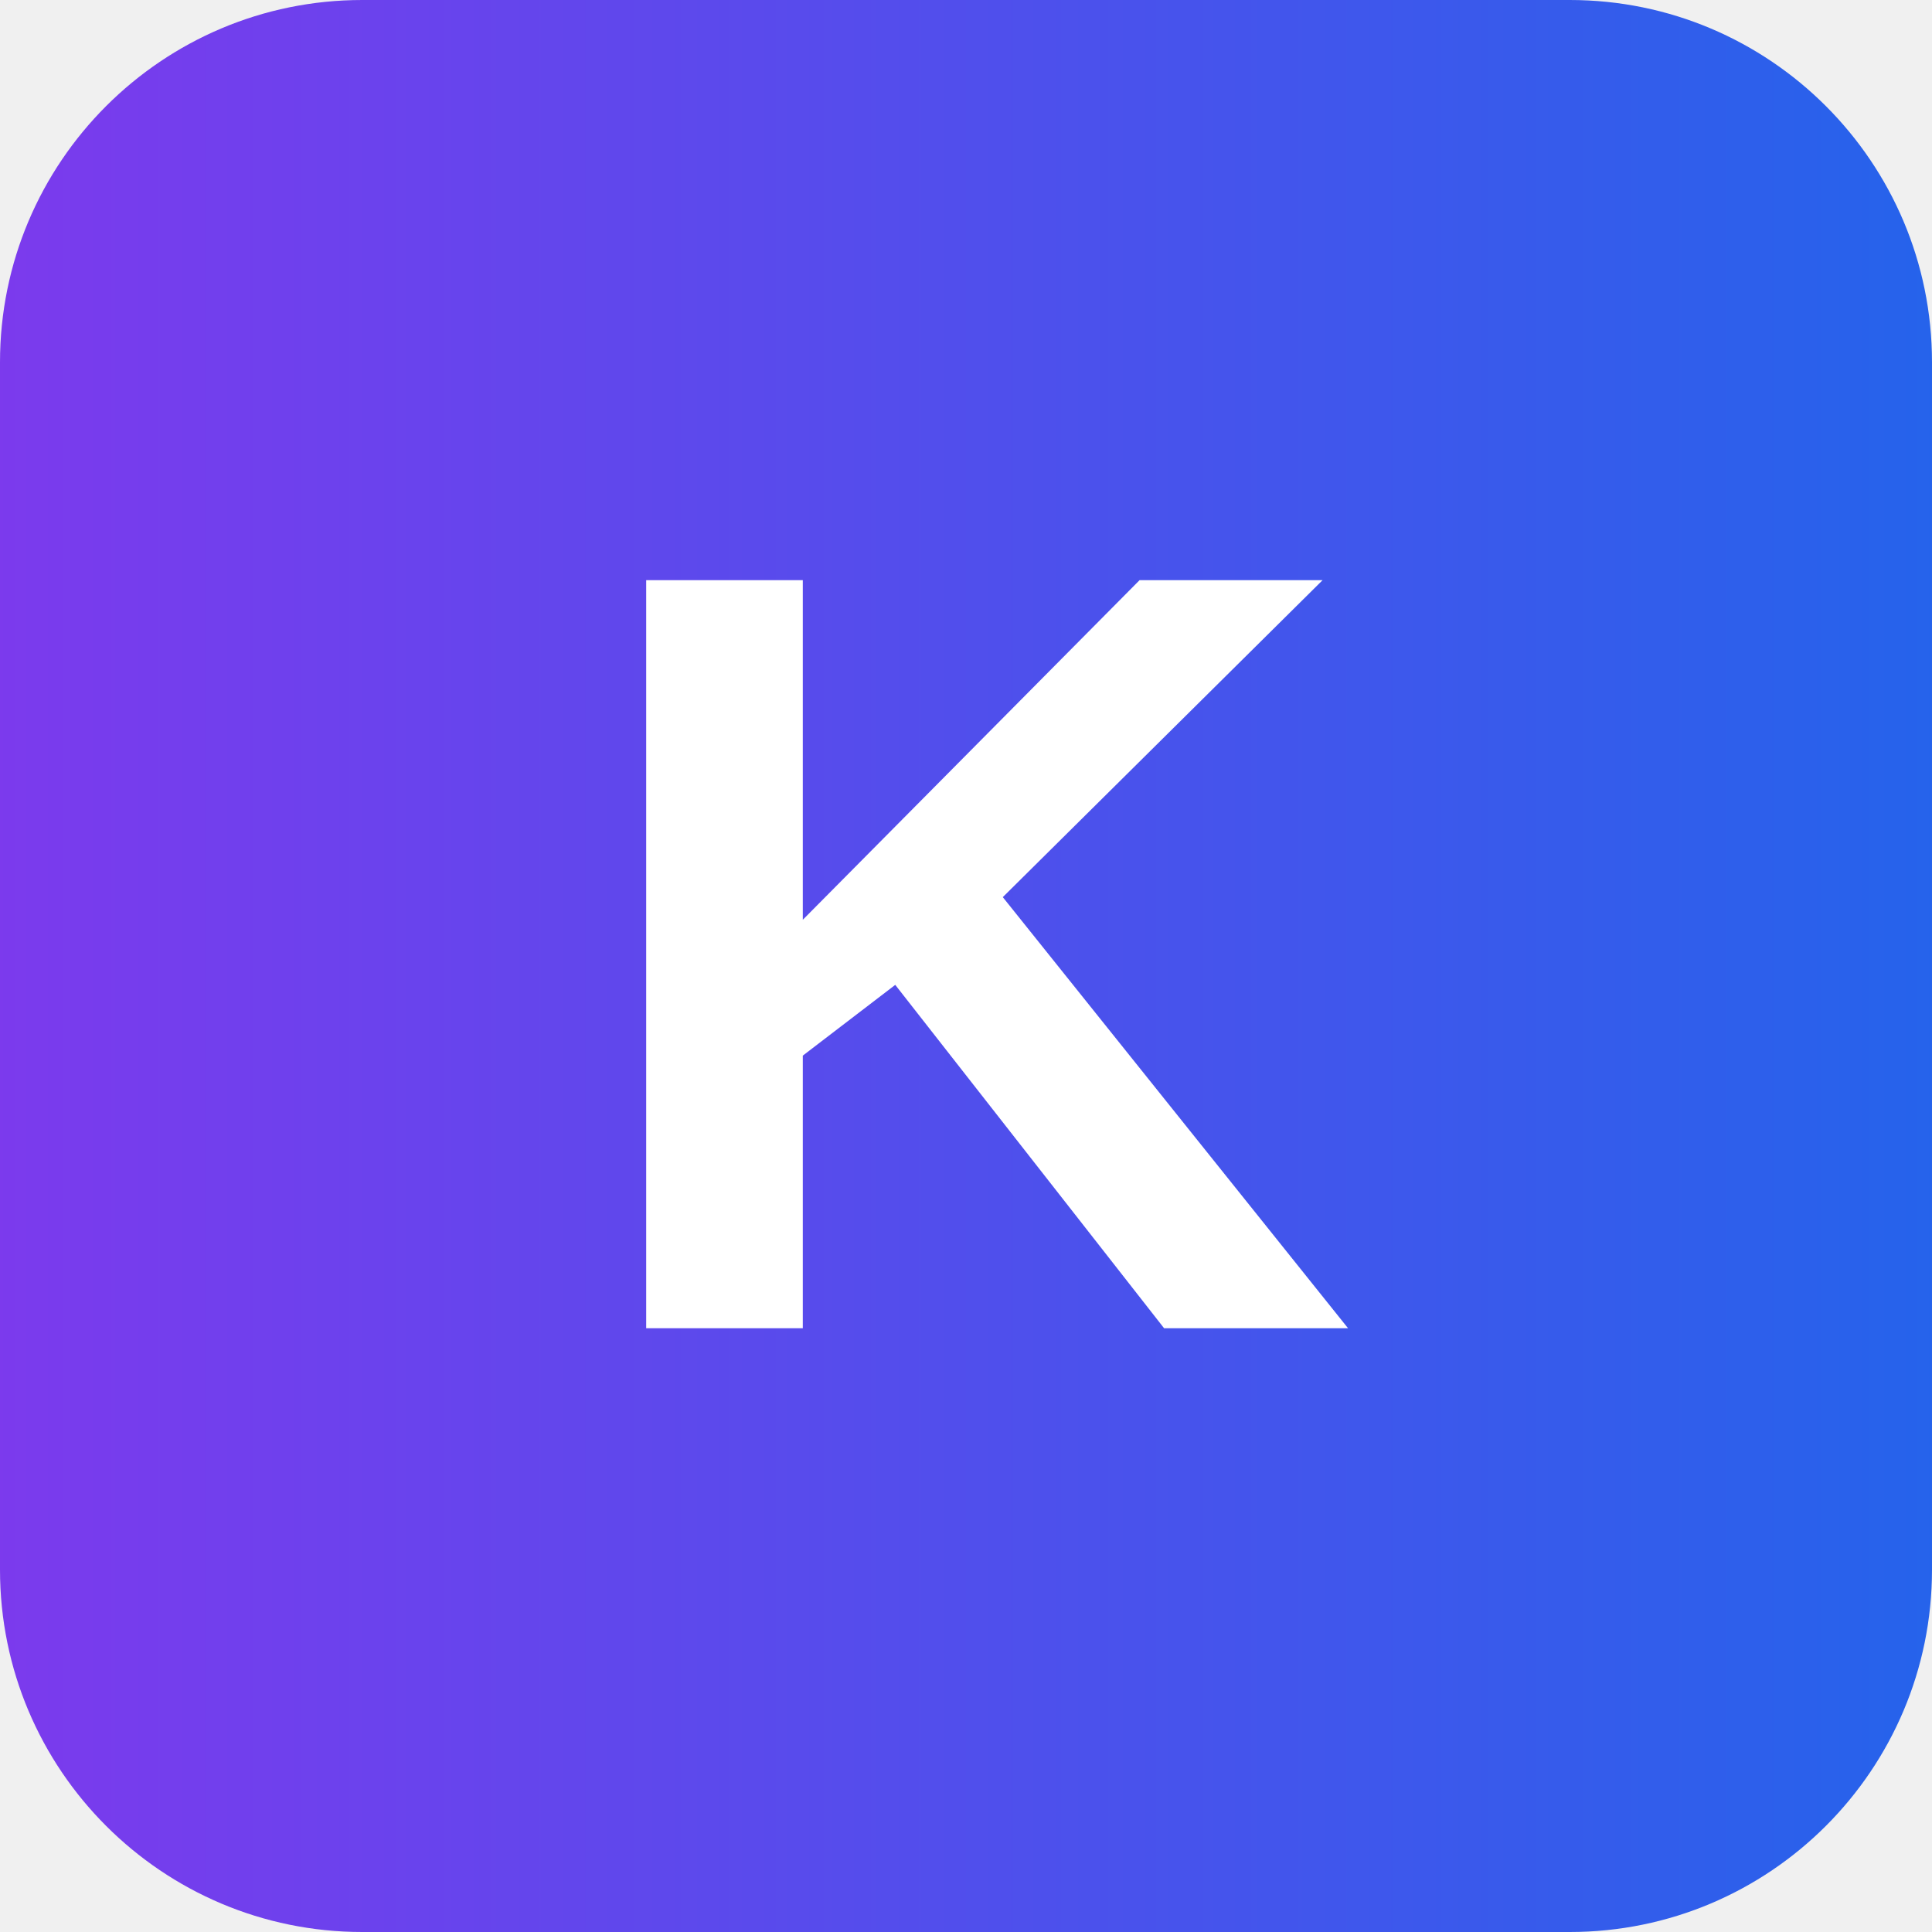
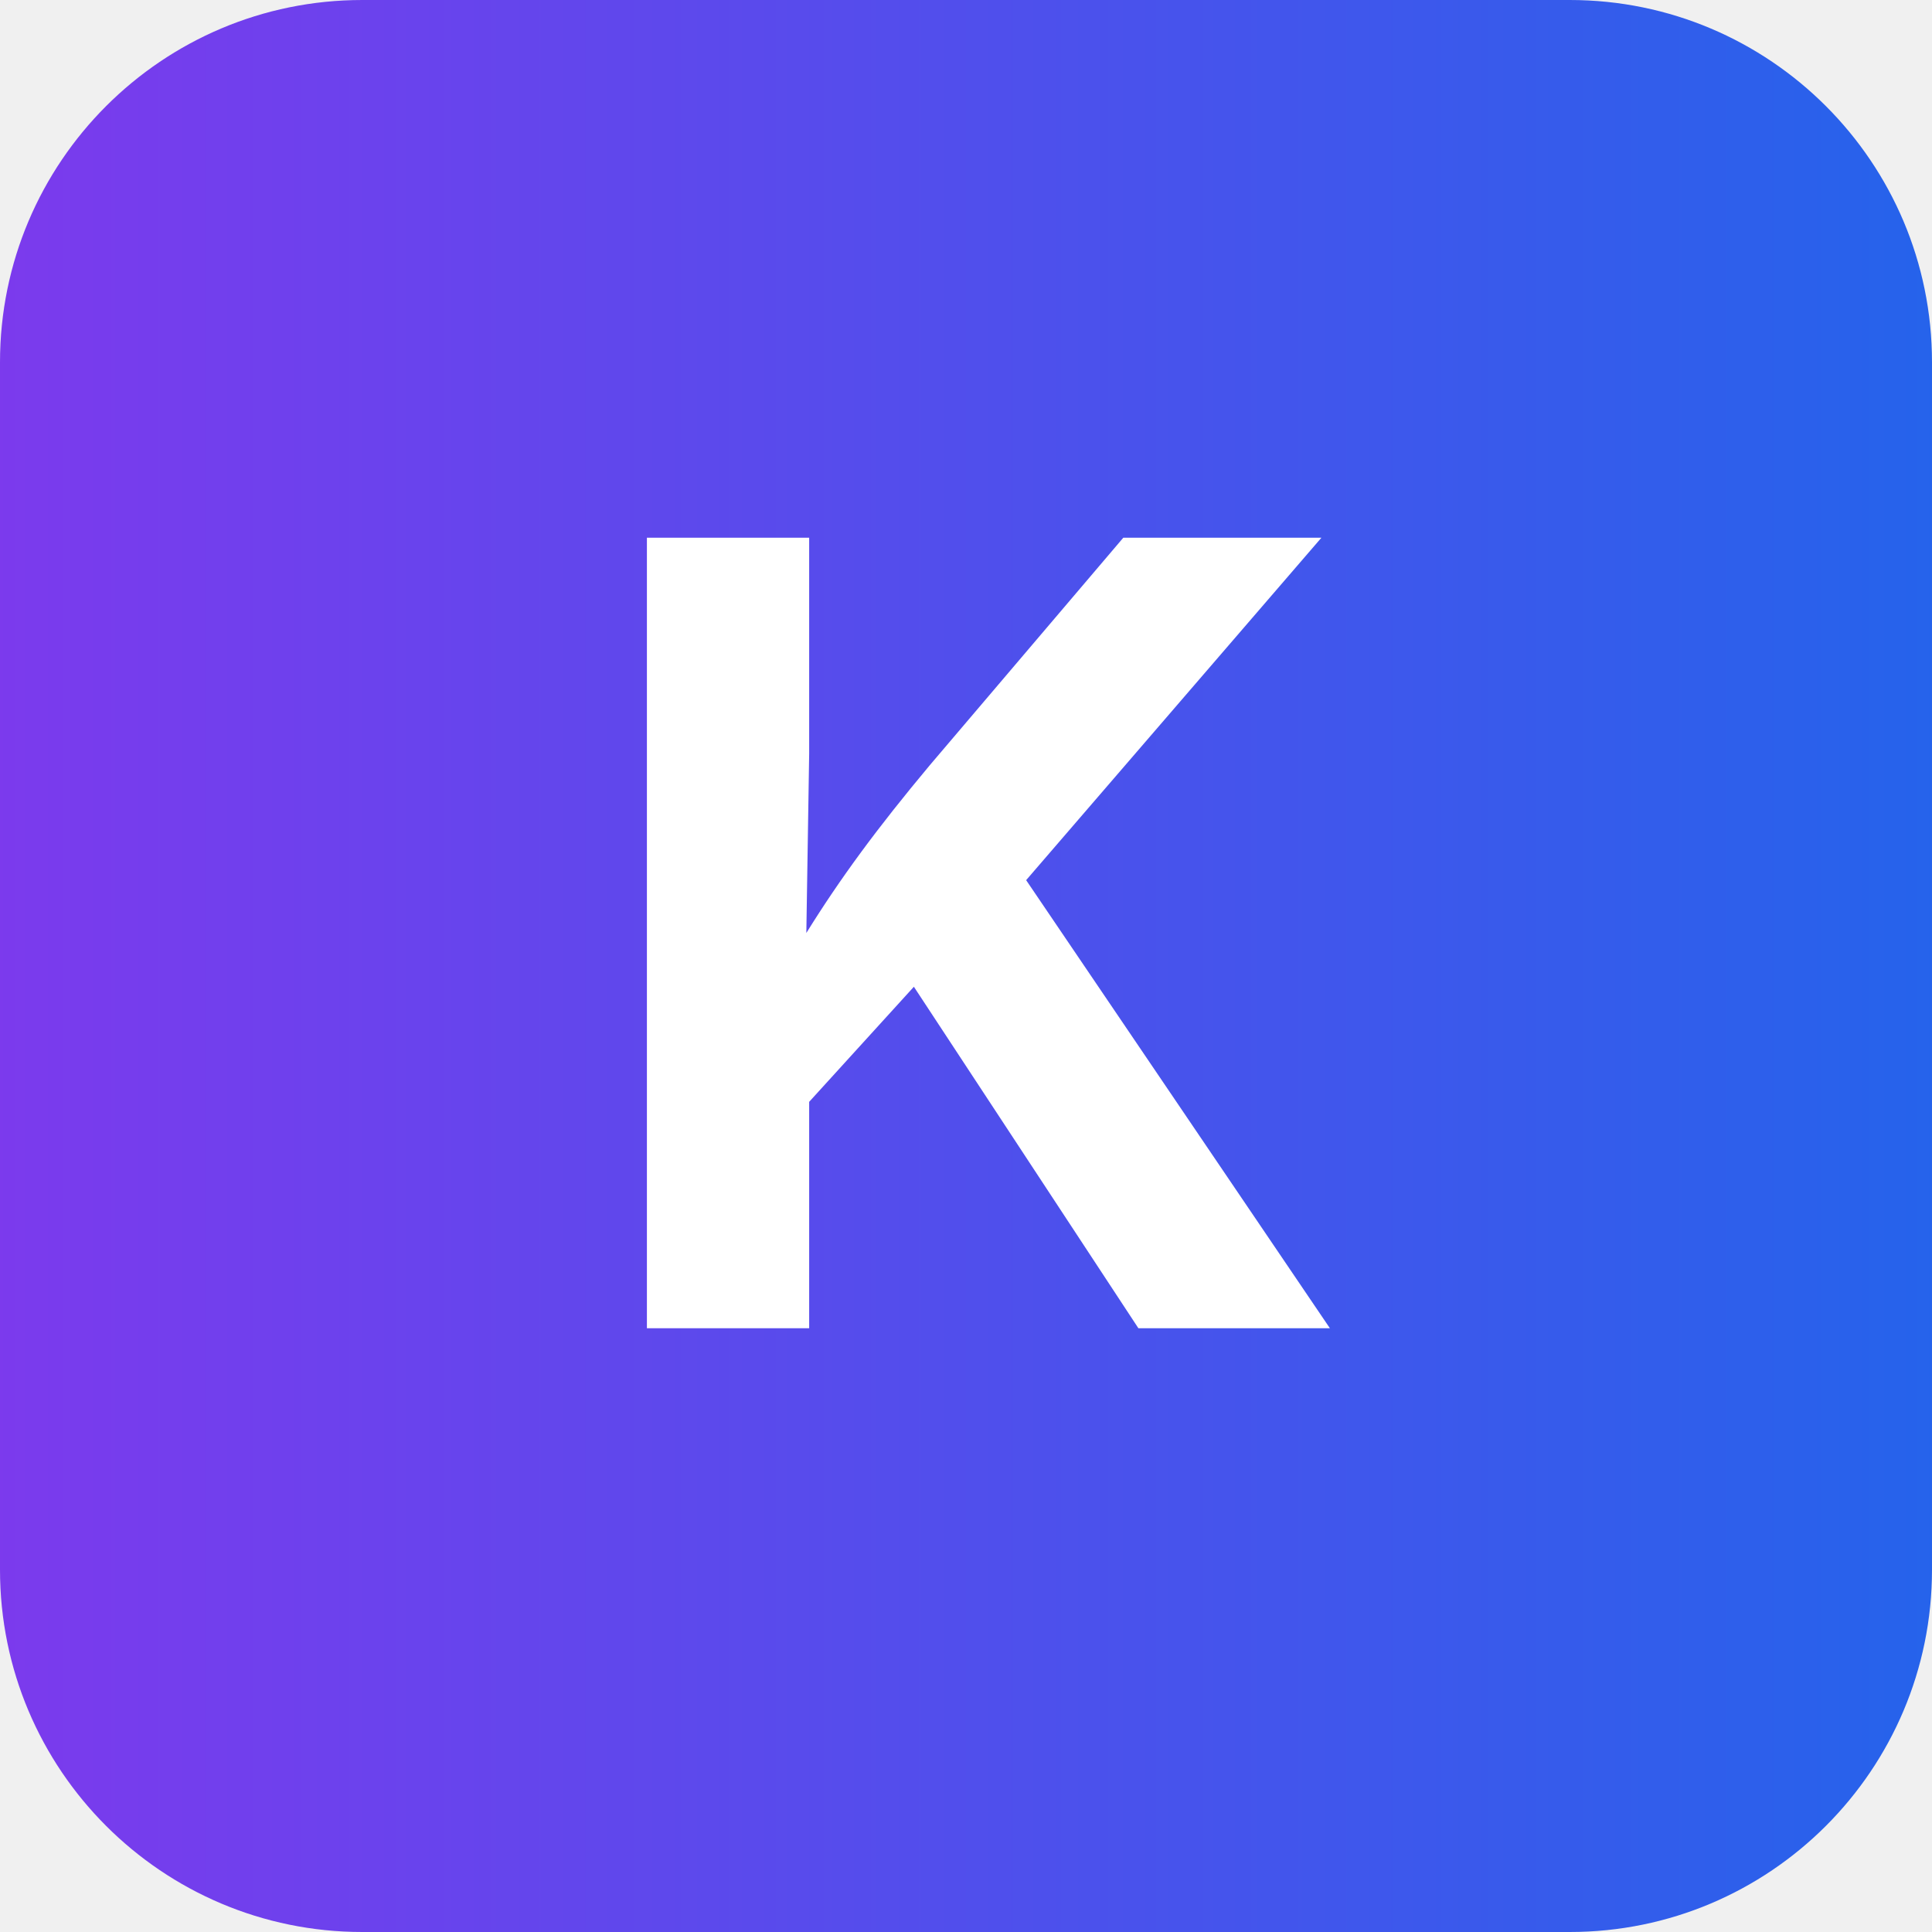
<svg xmlns="http://www.w3.org/2000/svg" width="32" height="32" viewBox="0 0 32 32" fill="none">
  <rect width="32" height="32" rx="6" fill="url(#gradient)" />
-   <text x="16" y="22" font-family="Arial, sans-serif" font-size="18" font-weight="bold" text-anchor="middle" fill="white">K</text>
+   <text x="16" y="22" font-family="Inter, Arial, sans-serif" font-size="18" font-weight="bold" text-anchor="middle" fill="white">K</text>
  <defs>
    <linearGradient id="gradient" x1="0%" y1="0%" x2="100%" y2="0%">
      <stop offset="0%" style="stop-color:#7C3AED" />
      <stop offset="100%" style="stop-color:#2563EB" />
    </linearGradient>
  </defs>
</svg>
